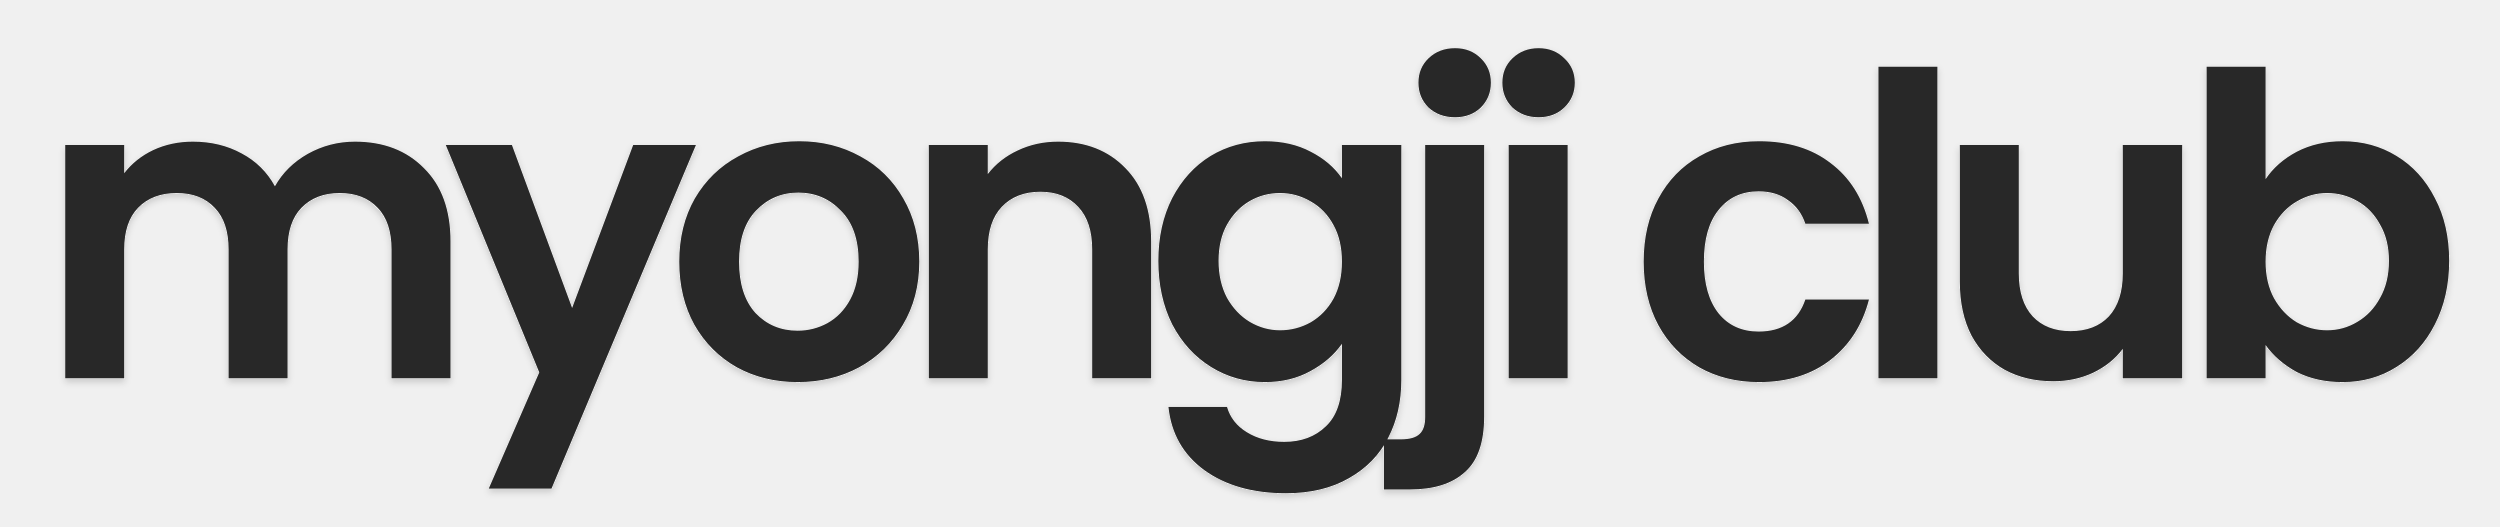
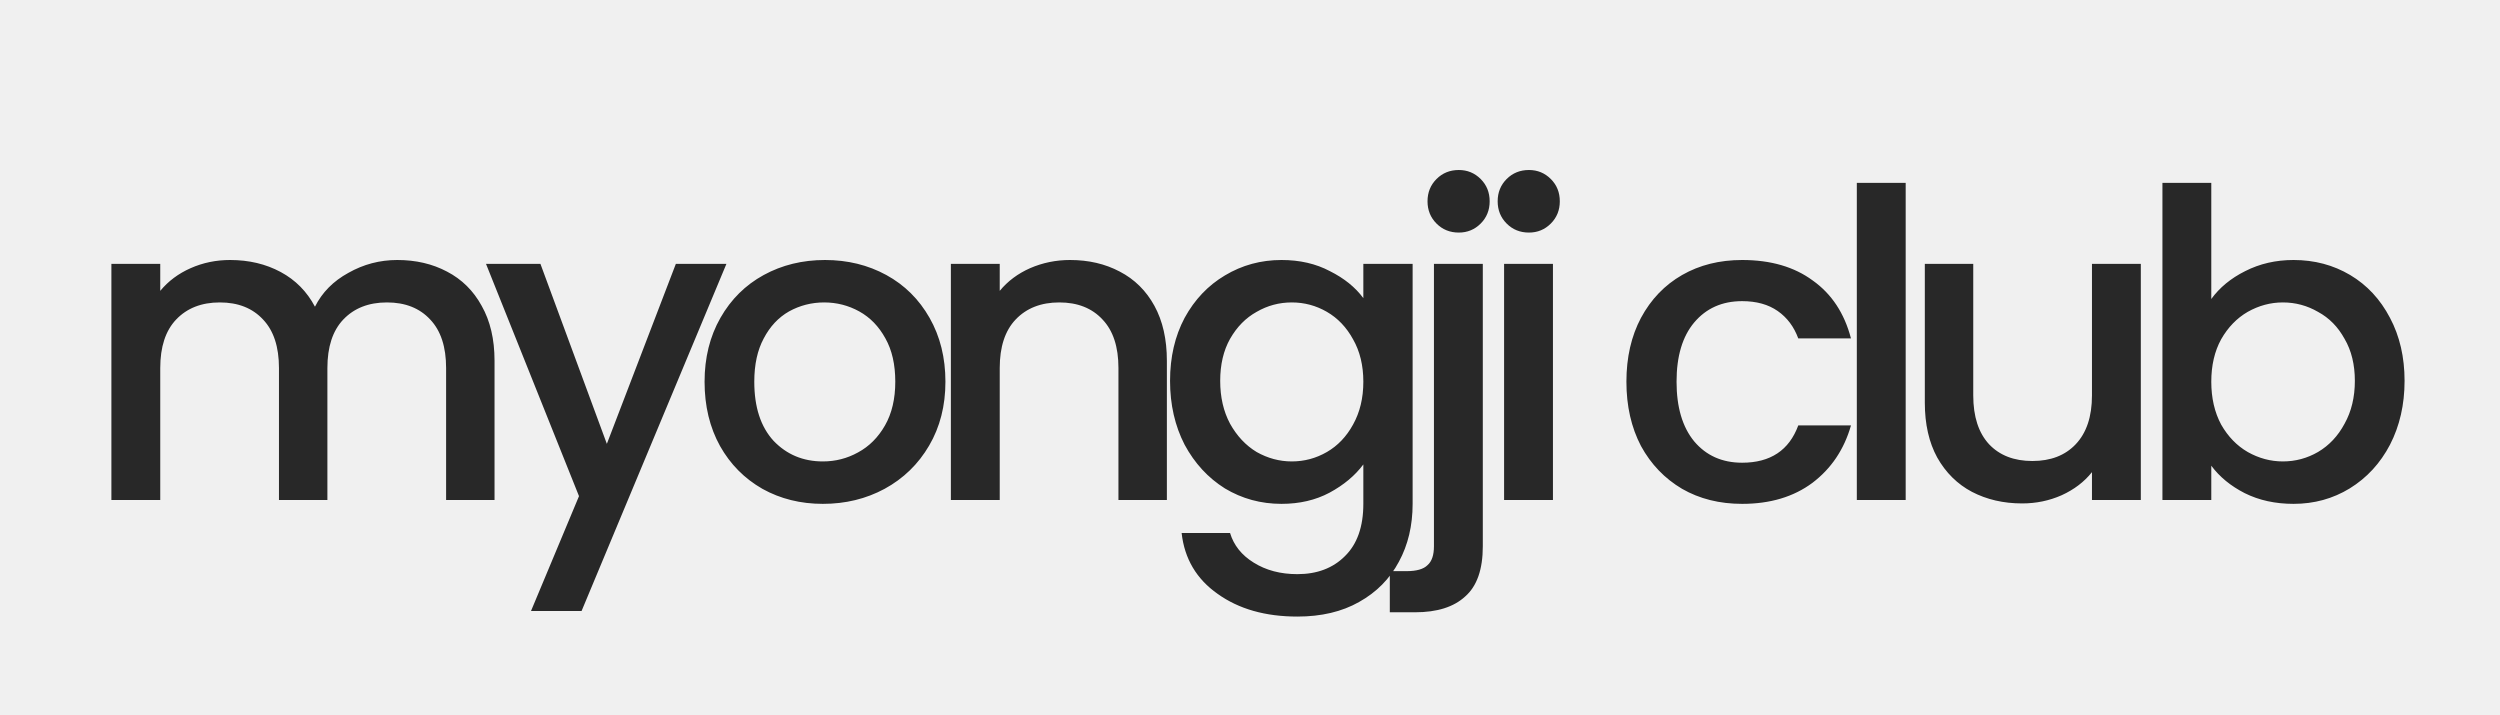
- <svg xmlns="http://www.w3.org/2000/svg" width="760" height="160" viewBox="0 0 760 160" fill="none">
-   <g clip-path="url(#clip0_30_4)">
-     <g filter="url(#filter0_d_30_4)">
-       <path d="M107.896 43.064C116.6 43.064 123.597 45.752 128.888 51.128C134.264 56.419 136.952 63.843 136.952 73.4V115H119.032V75.832C119.032 70.285 117.624 66.061 114.808 63.16C111.992 60.173 108.152 58.68 103.288 58.68C98.424 58.68 94.541 60.173 91.64 63.16C88.824 66.061 87.416 70.285 87.416 75.832V115H69.496V75.832C69.496 70.285 68.088 66.061 65.272 63.16C62.456 60.173 58.616 58.68 53.752 58.68C48.803 58.68 44.877 60.173 41.976 63.16C39.16 66.061 37.752 70.285 37.752 75.832V115H19.832V44.088H37.752V52.664C40.056 49.677 43 47.331 46.584 45.624C50.253 43.917 54.264 43.064 58.616 43.064C64.163 43.064 69.112 44.259 73.464 46.648C77.816 48.952 81.187 52.28 83.576 56.632C85.88 52.536 89.208 49.251 93.56 46.776C97.997 44.301 102.776 43.064 107.896 43.064ZM211.557 44.088L167.653 148.536H148.581L163.941 113.208L135.525 44.088H155.621L173.925 93.624L192.485 44.088H211.557ZM242.465 116.152C235.638 116.152 229.494 114.659 224.033 111.672C218.572 108.6 214.262 104.291 211.105 98.744C208.033 93.197 206.497 86.797 206.497 79.544C206.497 72.291 208.076 65.891 211.233 60.344C214.476 54.797 218.87 50.531 224.417 47.544C229.964 44.472 236.15 42.936 242.977 42.936C249.804 42.936 255.99 44.472 261.537 47.544C267.084 50.531 271.436 54.797 274.593 60.344C277.836 65.891 279.457 72.291 279.457 79.544C279.457 86.797 277.793 93.197 274.465 98.744C271.222 104.291 266.785 108.6 261.153 111.672C255.606 114.659 249.377 116.152 242.465 116.152ZM242.465 100.536C245.708 100.536 248.737 99.768 251.553 98.232C254.454 96.611 256.758 94.221 258.465 91.064C260.172 87.907 261.025 84.067 261.025 79.544C261.025 72.803 259.233 67.64 255.649 64.056C252.15 60.387 247.841 58.552 242.721 58.552C237.601 58.552 233.292 60.387 229.793 64.056C226.38 67.64 224.673 72.803 224.673 79.544C224.673 86.285 226.337 91.491 229.665 95.16C233.078 98.744 237.345 100.536 242.465 100.536ZM321.658 43.064C330.106 43.064 336.933 45.752 342.138 51.128C347.343 56.419 349.946 63.843 349.946 73.4V115H332.026V75.832C332.026 70.2 330.618 65.891 327.802 62.904C324.986 59.832 321.146 58.296 316.282 58.296C311.333 58.296 307.407 59.832 304.506 62.904C301.69 65.891 300.282 70.2 300.282 75.832V115H282.362V44.088H300.282V52.92C302.671 49.848 305.701 47.459 309.37 45.752C313.125 43.96 317.221 43.064 321.658 43.064ZM384.523 42.936C389.814 42.936 394.464 44.003 398.475 46.136C402.486 48.184 405.643 50.872 407.947 54.2V44.088H425.995V115.512C425.995 122.083 424.672 127.928 422.027 133.048C419.382 138.253 415.414 142.349 410.123 145.336C404.832 148.408 398.432 149.944 390.923 149.944C380.854 149.944 372.576 147.597 366.091 142.904C359.691 138.211 356.064 131.811 355.211 123.704H373.003C373.942 126.947 375.947 129.507 379.019 131.384C382.176 133.347 385.974 134.328 390.411 134.328C395.616 134.328 399.84 132.749 403.083 129.592C406.326 126.52 407.947 121.827 407.947 115.512V104.504C405.643 107.832 402.443 110.605 398.347 112.824C394.336 115.043 389.728 116.152 384.523 116.152C378.55 116.152 373.088 114.616 368.139 111.544C363.19 108.472 359.264 104.163 356.363 98.616C353.547 92.984 352.139 86.541 352.139 79.288C352.139 72.12 353.547 65.763 356.363 60.216C359.264 54.669 363.147 50.403 368.011 47.416C372.96 44.429 378.464 42.936 384.523 42.936ZM407.947 79.544C407.947 75.192 407.094 71.48 405.387 68.408C403.68 65.251 401.376 62.861 398.475 61.24C395.574 59.533 392.459 58.68 389.131 58.68C385.803 58.68 382.731 59.491 379.915 61.112C377.099 62.733 374.795 65.123 373.003 68.28C371.296 71.352 370.443 75.021 370.443 79.288C370.443 83.555 371.296 87.309 373.003 90.552C374.795 93.709 377.099 96.141 379.915 97.848C382.816 99.555 385.888 100.408 389.131 100.408C392.459 100.408 395.574 99.597 398.475 97.976C401.376 96.269 403.68 93.88 405.387 90.808C407.094 87.651 407.947 83.896 407.947 79.544ZM442.345 35.64C439.102 35.64 436.414 34.659 434.281 32.696C432.233 30.648 431.209 28.131 431.209 25.144C431.209 22.157 432.233 19.683 434.281 17.72C436.414 15.672 439.102 14.648 442.345 14.648C445.502 14.648 448.105 15.672 450.153 17.72C452.201 19.683 453.225 22.157 453.225 25.144C453.225 28.131 452.201 30.648 450.153 32.696C448.105 34.659 445.502 35.64 442.345 35.64ZM451.177 126.648C451.177 134.499 449.214 140.131 445.289 143.544C441.449 147.043 435.902 148.792 428.649 148.792H420.713V133.56H425.833C428.564 133.56 430.484 133.005 431.593 131.896C432.702 130.872 433.257 129.165 433.257 126.776V44.088H451.177V126.648ZM467.73 35.64C464.573 35.64 461.927 34.659 459.794 32.696C457.746 30.648 456.722 28.131 456.722 25.144C456.722 22.157 457.746 19.683 459.794 17.72C461.927 15.672 464.573 14.648 467.73 14.648C470.887 14.648 473.49 15.672 475.538 17.72C477.671 19.683 478.738 22.157 478.738 25.144C478.738 28.131 477.671 30.648 475.538 32.696C473.49 34.659 470.887 35.64 467.73 35.64ZM476.562 44.088V115H458.642V44.088H476.562ZM499.679 79.544C499.679 72.205 501.172 65.805 504.159 60.344C507.146 54.797 511.284 50.531 516.575 47.544C521.866 44.472 527.924 42.936 534.751 42.936C543.54 42.936 550.794 45.155 556.511 49.592C562.314 53.944 566.196 60.088 568.159 68.024H548.831C547.807 64.952 546.058 62.563 543.583 60.856C541.194 59.064 538.207 58.168 534.623 58.168C529.503 58.168 525.45 60.045 522.463 63.8C519.476 67.469 517.983 72.717 517.983 79.544C517.983 86.285 519.476 91.533 522.463 95.288C525.45 98.957 529.503 100.792 534.623 100.792C541.876 100.792 546.612 97.549 548.831 91.064H568.159C566.196 98.744 562.314 104.845 556.511 109.368C550.708 113.891 543.455 116.152 534.751 116.152C527.924 116.152 521.866 114.659 516.575 111.672C511.284 108.6 507.146 104.333 504.159 98.872C501.172 93.325 499.679 86.883 499.679 79.544ZM588.967 20.28V115H571.047V20.28H588.967ZM663.376 44.088V115H645.328V106.04C643.024 109.112 639.995 111.544 636.24 113.336C632.571 115.043 628.56 115.896 624.208 115.896C618.661 115.896 613.755 114.744 609.488 112.44C605.221 110.051 601.851 106.595 599.376 102.072C596.987 97.464 595.792 92.003 595.792 85.688V44.088H613.712V83.128C613.712 88.76 615.12 93.112 617.936 96.184C620.752 99.171 624.592 100.664 629.456 100.664C634.405 100.664 638.288 99.171 641.104 96.184C643.92 93.112 645.328 88.76 645.328 83.128V44.088H663.376ZM688.737 54.456C691.041 51.043 694.198 48.269 698.209 46.136C702.305 44.003 706.956 42.936 712.161 42.936C718.22 42.936 723.681 44.429 728.545 47.416C733.494 50.403 737.377 54.669 740.193 60.216C743.094 65.677 744.545 72.035 744.545 79.288C744.545 86.541 743.094 92.984 740.193 98.616C737.377 104.163 733.494 108.472 728.545 111.544C723.681 114.616 718.22 116.152 712.161 116.152C706.87 116.152 702.22 115.128 698.209 113.08C694.284 110.947 691.126 108.216 688.737 104.888V115H670.817V20.28H688.737V54.456ZM726.241 79.288C726.241 75.021 725.345 71.352 723.553 68.28C721.846 65.123 719.542 62.733 716.641 61.112C713.825 59.491 710.753 58.68 707.425 58.68C704.182 58.68 701.11 59.533 698.209 61.24C695.393 62.861 693.089 65.251 691.297 68.408C689.59 71.565 688.737 75.277 688.737 79.544C688.737 83.811 689.59 87.523 691.297 90.68C693.089 93.837 695.393 96.269 698.209 97.976C701.11 99.597 704.182 100.408 707.425 100.408C710.753 100.408 713.825 99.555 716.641 97.848C719.542 96.141 721.846 93.709 723.553 90.552C725.345 87.395 726.241 83.64 726.241 79.288Z" fill="#282828" />
-     </g>
-   </g>
-   <defs>
-     <filter id="filter0_d_30_4" x="17.832" y="13.648" width="728.713" height="139.296" filterUnits="userSpaceOnUse" color-interpolation-filters="sRGB">
-       <feFlood flood-opacity="0" result="BackgroundImageFix" />
-       <feColorMatrix in="SourceAlpha" type="matrix" values="0 0 0 0 0 0 0 0 0 0 0 0 0 0 0 0 0 0 127 0" result="hardAlpha" />
-       <feOffset dy="1" />
-       <feGaussianBlur stdDeviation="1" />
-       <feComposite in2="hardAlpha" operator="out" />
-       <feColorMatrix type="matrix" values="0 0 0 0 0 0 0 0 0 0 0 0 0 0 0 0 0 0 0.15 0" />
-       <feBlend mode="normal" in2="BackgroundImageFix" result="effect1_dropShadow_30_4" />
-       <feBlend mode="normal" in="SourceGraphic" in2="effect1_dropShadow_30_4" result="shape" />
-     </filter>
-     <clipPath id="clip0_30_4">
-       <rect width="760" height="160" fill="white" />
-     </clipPath>
-   </defs>
+ <svg xmlns="http://www.w3.org/2000/svg" width="140" height="40" viewBox="0 0 140 40" fill="none">
+   <path d="M22.246 14.56C23.286 14.56 24.214 14.776 25.03 15.208C25.862 15.64 26.51 16.28 26.974 17.128C27.454 17.976 27.694 19 27.694 20.2V28H24.982V20.608C24.982 19.424 24.686 18.52 24.094 17.896C23.502 17.256 22.694 16.936 21.67 16.936C20.646 16.936 19.83 17.256 19.222 17.896C18.63 18.52 18.334 19.424 18.334 20.608V28H15.622V20.608C15.622 19.424 15.326 18.52 14.734 17.896C14.142 17.256 13.334 16.936 12.31 16.936C11.286 16.936 10.47 17.256 9.862 17.896C9.27 18.52 8.974 19.424 8.974 20.608V28H6.238V14.776H8.974V16.288C9.422 15.744 9.99 15.32 10.678 15.016C11.366 14.712 12.102 14.56 12.886 14.56C13.942 14.56 14.886 14.784 15.718 15.232C16.55 15.68 17.19 16.328 17.638 17.176C18.038 16.376 18.662 15.744 19.51 15.28C20.358 14.8 21.27 14.56 22.246 14.56ZM40.68 14.776L32.568 34.216H29.736L32.424 27.784L27.216 14.776H30.264L33.984 24.856L37.848 14.776H40.68ZM46.081 28.216C44.833 28.216 43.705 27.936 42.697 27.376C41.688 26.8 40.897 26 40.321 24.976C39.745 23.936 39.456 22.736 39.456 21.376C39.456 20.032 39.752 18.84 40.344 17.8C40.937 16.76 41.745 15.96 42.769 15.4C43.792 14.84 44.937 14.56 46.2 14.56C47.465 14.56 48.608 14.84 49.633 15.4C50.657 15.96 51.465 16.76 52.056 17.8C52.648 18.84 52.944 20.032 52.944 21.376C52.944 22.72 52.641 23.912 52.032 24.952C51.425 25.992 50.593 26.8 49.536 27.376C48.496 27.936 47.344 28.216 46.081 28.216ZM46.081 25.84C46.785 25.84 47.441 25.672 48.048 25.336C48.672 25 49.176 24.496 49.56 23.824C49.944 23.152 50.136 22.336 50.136 21.376C50.136 20.416 49.953 19.608 49.584 18.952C49.217 18.28 48.728 17.776 48.12 17.44C47.513 17.104 46.856 16.936 46.153 16.936C45.449 16.936 44.792 17.104 44.184 17.44C43.593 17.776 43.12 18.28 42.769 18.952C42.416 19.608 42.24 20.416 42.24 21.376C42.24 22.8 42.6 23.904 43.321 24.688C44.056 25.456 44.977 25.84 46.081 25.84ZM59.921 14.56C60.961 14.56 61.889 14.776 62.705 15.208C63.537 15.64 64.185 16.28 64.649 17.128C65.113 17.976 65.345 19 65.345 20.2V28H62.633V20.608C62.633 19.424 62.337 18.52 61.745 17.896C61.153 17.256 60.345 16.936 59.321 16.936C58.297 16.936 57.481 17.256 56.873 17.896C56.281 18.52 55.985 19.424 55.985 20.608V28H53.249V14.776H55.985V16.288C56.433 15.744 57.001 15.32 57.689 15.016C58.393 14.712 59.137 14.56 59.921 14.56ZM71.763 14.56C72.787 14.56 73.691 14.768 74.475 15.184C75.275 15.584 75.899 16.088 76.347 16.696V14.776H79.107V28.216C79.107 29.432 78.851 30.512 78.339 31.456C77.827 32.416 77.083 33.168 76.107 33.712C75.147 34.256 73.995 34.528 72.651 34.528C70.859 34.528 69.371 34.104 68.187 33.256C67.003 32.424 66.331 31.288 66.171 29.848H68.883C69.091 30.536 69.531 31.088 70.203 31.504C70.891 31.936 71.707 32.152 72.651 32.152C73.755 32.152 74.643 31.816 75.315 31.144C76.003 30.472 76.347 29.496 76.347 28.216V26.008C75.883 26.632 75.251 27.16 74.451 27.592C73.667 28.008 72.771 28.216 71.763 28.216C70.611 28.216 69.555 27.928 68.595 27.352C67.651 26.76 66.899 25.944 66.339 24.904C65.795 23.848 65.523 22.656 65.523 21.328C65.523 20 65.795 18.824 66.339 17.8C66.899 16.776 67.651 15.984 68.595 15.424C69.555 14.848 70.611 14.56 71.763 14.56ZM76.347 21.376C76.347 20.464 76.155 19.672 75.771 19C75.403 18.328 74.915 17.816 74.307 17.464C73.699 17.112 73.043 16.936 72.339 16.936C71.635 16.936 70.979 17.112 70.371 17.464C69.763 17.8 69.267 18.304 68.883 18.976C68.515 19.632 68.331 20.416 68.331 21.328C68.331 22.24 68.515 23.04 68.883 23.728C69.267 24.416 69.763 24.944 70.371 25.312C70.995 25.664 71.651 25.84 72.339 25.84C73.043 25.84 73.699 25.664 74.307 25.312C74.915 24.96 75.403 24.448 75.771 23.776C76.155 23.088 76.347 22.288 76.347 21.376ZM81.693 13.024C81.197 13.024 80.781 12.856 80.445 12.52C80.109 12.184 79.941 11.768 79.941 11.272C79.941 10.776 80.109 10.36 80.445 10.024C80.781 9.688 81.197 9.52 81.693 9.52C82.173 9.52 82.581 9.688 82.917 10.024C83.253 10.36 83.421 10.776 83.421 11.272C83.421 11.768 83.253 12.184 82.917 12.52C82.581 12.856 82.173 13.024 81.693 13.024ZM83.037 30.592C83.037 31.888 82.709 32.824 82.053 33.4C81.413 33.992 80.477 34.288 79.245 34.288H77.829V31.984H78.765C79.325 31.984 79.717 31.872 79.941 31.648C80.181 31.44 80.301 31.088 80.301 30.592V14.776H83.037V30.592ZM85.621 13.024C85.125 13.024 84.709 12.856 84.373 12.52C84.037 12.184 83.869 11.768 83.869 11.272C83.869 10.776 84.037 10.36 84.373 10.024C84.709 9.688 85.125 9.52 85.621 9.52C86.101 9.52 86.509 9.688 86.845 10.024C87.181 10.36 87.349 10.776 87.349 11.272C87.349 11.768 87.181 12.184 86.845 12.52C86.509 12.856 86.101 13.024 85.621 13.024ZM86.965 14.776V28H84.229V14.776H86.965ZM91.079 21.376C91.079 20.016 91.351 18.824 91.895 17.8C92.455 16.76 93.223 15.96 94.199 15.4C95.175 14.84 96.295 14.56 97.559 14.56C99.159 14.56 100.479 14.944 101.519 15.712C102.575 16.464 103.287 17.544 103.655 18.952H100.703C100.463 18.296 100.079 17.784 99.551 17.416C99.023 17.048 98.359 16.864 97.559 16.864C96.439 16.864 95.543 17.264 94.871 18.064C94.215 18.848 93.887 19.952 93.887 21.376C93.887 22.8 94.215 23.912 94.871 24.712C95.543 25.512 96.439 25.912 97.559 25.912C99.143 25.912 100.191 25.216 100.703 23.824H103.655C103.271 25.168 102.551 26.24 101.495 27.04C100.439 27.824 99.127 28.216 97.559 28.216C96.295 28.216 95.175 27.936 94.199 27.376C93.223 26.8 92.455 26 91.895 24.976C91.351 23.936 91.079 22.736 91.079 21.376ZM106.718 10.24V28H103.982V10.24H106.718ZM119.886 14.776V28H117.15V26.44C116.718 26.984 116.15 27.416 115.446 27.736C114.758 28.04 114.022 28.192 113.238 28.192C112.198 28.192 111.262 27.976 110.43 27.544C109.614 27.112 108.966 26.472 108.486 25.624C108.022 24.776 107.79 23.752 107.79 22.552V14.776H110.502V22.144C110.502 23.328 110.798 24.24 111.39 24.88C111.982 25.504 112.79 25.816 113.814 25.816C114.838 25.816 115.646 25.504 116.238 24.88C116.846 24.24 117.15 23.328 117.15 22.144V14.776H119.886ZM123.832 16.744C124.296 16.104 124.928 15.584 125.728 15.184C126.544 14.768 127.448 14.56 128.44 14.56C129.608 14.56 130.664 14.84 131.608 15.4C132.552 15.96 133.296 16.76 133.84 17.8C134.384 18.824 134.656 20 134.656 21.328C134.656 22.656 134.384 23.848 133.84 24.904C133.296 25.944 132.544 26.76 131.584 27.352C130.64 27.928 129.592 28.216 128.44 28.216C127.416 28.216 126.504 28.016 125.704 27.616C124.92 27.216 124.296 26.704 123.832 26.08V28H121.096V10.24H123.832V16.744ZM131.872 21.328C131.872 20.416 131.68 19.632 131.296 18.976C130.928 18.304 130.432 17.8 129.808 17.464C129.2 17.112 128.544 16.936 127.84 16.936C127.152 16.936 126.496 17.112 125.872 17.464C125.264 17.816 124.768 18.328 124.384 19C124.016 19.672 123.832 20.464 123.832 21.376C123.832 22.288 124.016 23.088 124.384 23.776C124.768 24.448 125.264 24.96 125.872 25.312C126.496 25.664 127.152 25.84 127.84 25.84C128.544 25.84 129.2 25.664 129.808 25.312C130.432 24.944 130.928 24.416 131.296 23.728C131.68 23.04 131.872 22.24 131.872 21.328Z" fill="#282828" />
</svg>
